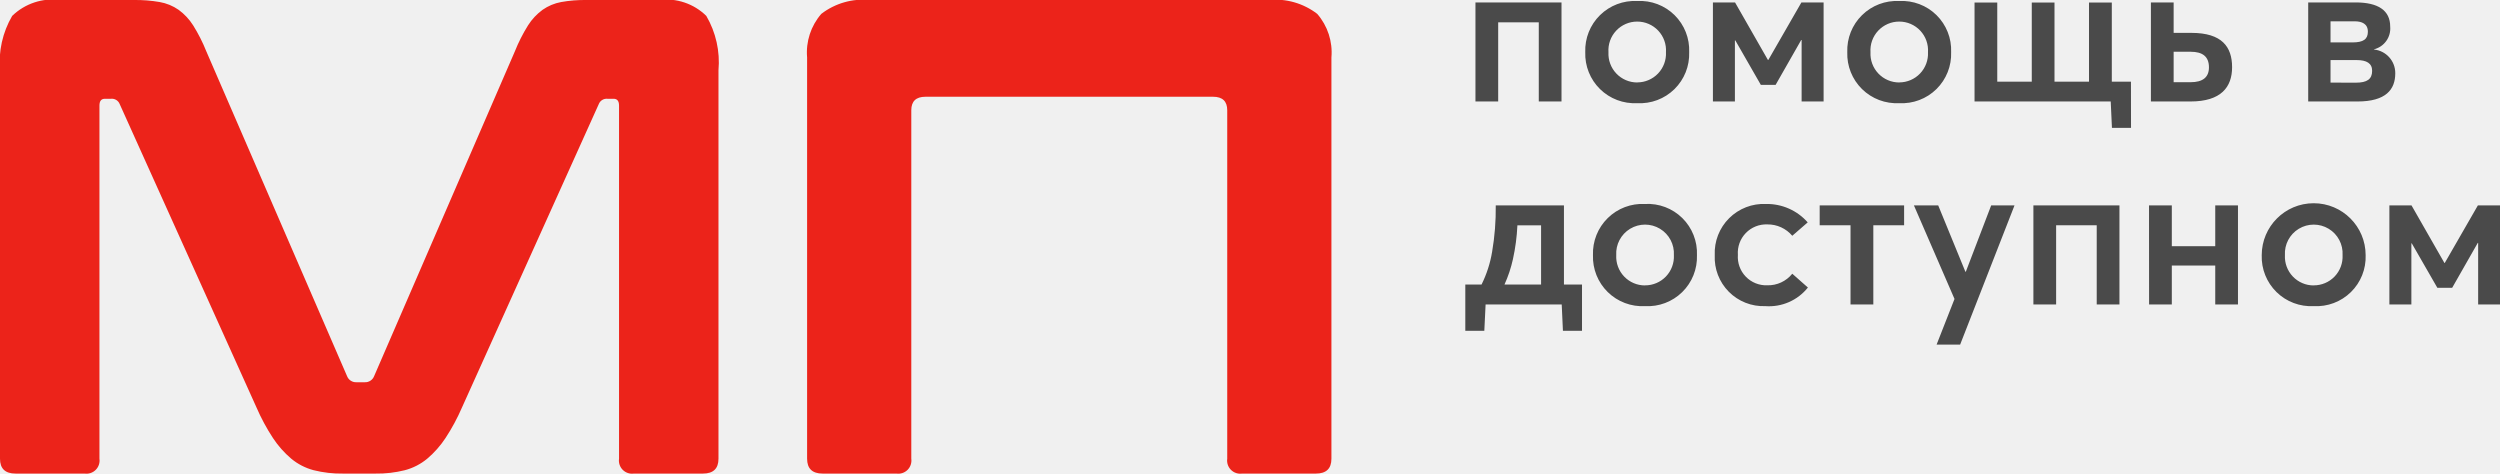
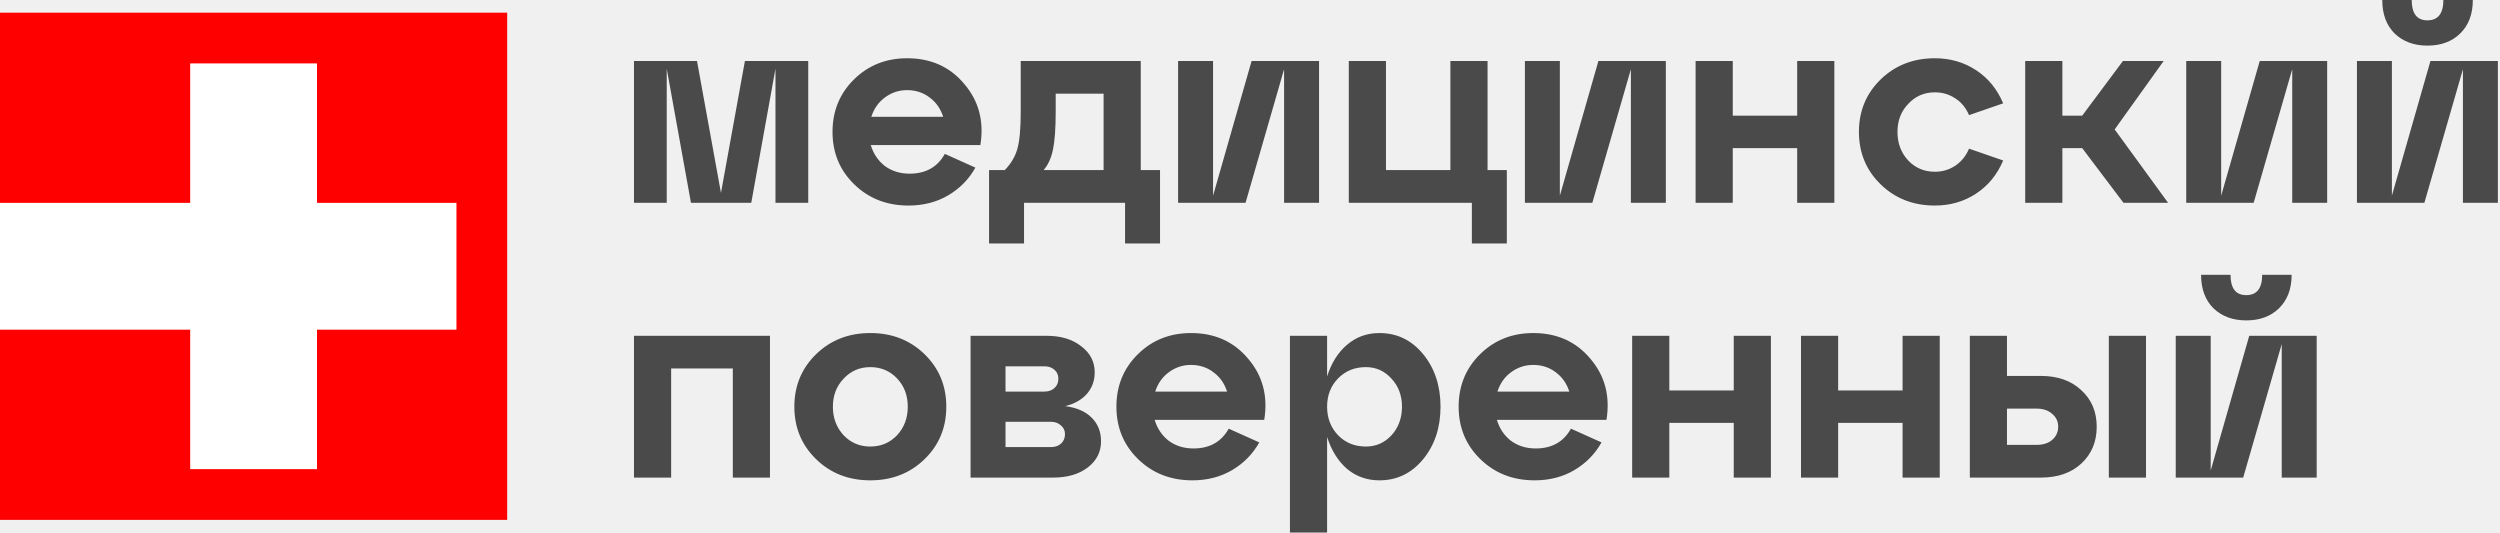
- <svg xmlns="http://www.w3.org/2000/svg" width="147.812" height="28" viewBox="0 0 147.812 28">
-   <g id="Сгруппировать_3998" data-name="Сгруппировать 3998" transform="translate(-78.64 -70)">
-     <path id="Контур_19" data-name="Контур 19" d="M-73.44-28a8.362,8.362,0,0,1,1.52.12,2.8,2.8,0,0,1,1.12.46,3.37,3.37,0,0,1,.86.92,9.606,9.606,0,0,1,.78,1.54l8.32,19.2a.566.566,0,0,0,.56.36h.48a.566.566,0,0,0,.56-.36l8.32-19.2a9.605,9.605,0,0,1,.78-1.54,3.37,3.37,0,0,1,.86-.92,2.8,2.8,0,0,1,1.1-.46,8.029,8.029,0,0,1,1.5-.12h4.28a3.377,3.377,0,0,1,2.8.94,5.436,5.436,0,0,1,.72,3.22V-.88q0,.88-.92.88h-4.08a.778.778,0,0,1-.88-.88V-21.76q0-.4-.32-.4h-.36a.5.5,0,0,0-.52.32L-54.04-3.92a11.912,11.912,0,0,1-.98,1.82A5.734,5.734,0,0,1-56.1-.88a3.462,3.462,0,0,1-1.32.68,6.714,6.714,0,0,1-1.74.2h-1.92a6.714,6.714,0,0,1-1.74-.2,3.462,3.462,0,0,1-1.32-.68A5.734,5.734,0,0,1-65.22-2.1a11.912,11.912,0,0,1-.98-1.82l-8.08-17.92a.5.5,0,0,0-.52-.32h-.36q-.32,0-.32.4V-.88a.778.778,0,0,1-.88.88h-4.08q-.92,0-.92-.88V-23.84a5.436,5.436,0,0,1,.72-3.22A3.435,3.435,0,0,1-77.8-28Zm67.08,0a4.062,4.062,0,0,1,2.88.82,3.472,3.472,0,0,1,.84,2.58V-.88q0,.88-.92.88H-7.92A.778.778,0,0,1-8.8-.88v-20.6q0-.8-.84-.8h-17q-.84,0-.84.8V-.88a.778.778,0,0,1-.88.88h-4.36q-.92,0-.92-.88V-24.6a3.472,3.472,0,0,1,.84-2.58A4.062,4.062,0,0,1-29.92-28Z" transform="translate(160 98)" fill="#ec231a" />
-     <path id="Контур_18" data-name="Контур 18" d="M.876,0H2.22V-4.68h2.4V0H5.964V-5.856H.876ZM10.44.1a2.914,2.914,0,0,0,3.072-3.012A2.911,2.911,0,0,0,10.44-5.94,2.924,2.924,0,0,0,7.368-2.916,2.921,2.921,0,0,0,10.44.1Zm0-1.224a1.7,1.7,0,0,1-1.7-1.788,1.7,1.7,0,0,1,1.7-1.812,1.7,1.7,0,0,1,1.7,1.812A1.7,1.7,0,0,1,10.44-1.128ZM14.916,0h1.3V-3.612h.024L17.748-.984h.876l1.512-2.652h.024V0h1.3V-5.856H20.148l-1.956,3.4h-.024l-1.944-3.4H14.916ZM25.932.1A2.914,2.914,0,0,0,29-2.916,2.911,2.911,0,0,0,25.932-5.94,2.924,2.924,0,0,0,22.86-2.916,2.921,2.921,0,0,0,25.932.1Zm0-1.224a1.7,1.7,0,0,1-1.7-1.788,1.7,1.7,0,0,1,1.7-1.812,1.7,1.7,0,0,1,1.7,1.812A1.7,1.7,0,0,1,25.932-1.128Zm13.7-.048H38.5v-4.68H37.152v4.68h-2.04v-4.68H33.768v4.68h-2.04v-4.68H30.384V0h8.052l.072,1.56h1.128ZM40.812,0h2.34c1.812,0,2.46-.852,2.46-2.028,0-1.2-.6-2.028-2.4-2.028H42.156v-1.8H40.812Zm1.344-1.14v-1.8h1.008c.708,0,1.08.288,1.08.924,0,.588-.372.876-1.08.876ZM50.112,0h2.916c1.68,0,2.232-.708,2.232-1.668A1.4,1.4,0,0,0,54-3.072v-.012a1.269,1.269,0,0,0,.96-1.344c0-.96-.72-1.428-2.04-1.428H50.112Zm1.32-3.492V-4.74H52.86c.42,0,.78.144.78.612,0,.444-.264.636-.912.636Zm0,2.376V-2.448H52.98c.588,0,.912.192.912.636,0,.492-.3.7-.96.7ZM7.176,10.824H6.108V6.144H2.076A15.153,15.153,0,0,1,1.86,8.892a6.879,6.879,0,0,1-.624,1.932H.276V13.56H1.4L1.476,12h4.5l.072,1.56H7.176Zm-4.584,0a7.6,7.6,0,0,0,.5-1.5,11.776,11.776,0,0,0,.264-2h1.4v3.5ZM10.9,12.1a2.914,2.914,0,0,0,3.072-3.012A2.911,2.911,0,0,0,10.9,6.06,2.924,2.924,0,0,0,7.824,9.084,2.921,2.921,0,0,0,10.9,12.1Zm0-1.224a1.7,1.7,0,0,1-1.7-1.788,1.707,1.707,0,1,1,3.408,0A1.7,1.7,0,0,1,10.9,10.872ZM18.012,12.1A2.941,2.941,0,0,0,20.532,11l-.924-.816a1.832,1.832,0,0,1-1.476.684,1.679,1.679,0,0,1-1.74-1.8,1.679,1.679,0,0,1,1.74-1.8,1.9,1.9,0,0,1,1.476.672l.912-.792A3.206,3.206,0,0,0,18.06,6.06a2.9,2.9,0,0,0-3.036,3.024A2.88,2.88,0,0,0,18.012,12.1Zm5.04-.1H24.4V7.32H26.22V6.144H21.228V7.32h1.824Zm5.088,2.376h1.392l3.216-8.232h-1.38l-1.5,3.924h-.024L28.236,6.144H26.8l2.4,5.532ZM33.864,12h1.344V7.32h2.4V12h1.344V6.144H33.864Zm6.84,0h1.344V9.7h2.568V12H45.96V6.144H44.616V8.556H42.048V6.144H40.7Zm9.732.1a2.914,2.914,0,0,0,3.072-3.012,3.072,3.072,0,0,0-6.144,0A2.921,2.921,0,0,0,50.436,12.1Zm0-1.224a1.7,1.7,0,0,1-1.7-1.788,1.707,1.707,0,1,1,3.408,0A1.7,1.7,0,0,1,50.436,10.872ZM54.912,12h1.3V8.388h.024l1.512,2.628h.876l1.512-2.652h.024V12h1.3V6.144H60.144l-1.956,3.4h-.024l-1.944-3.4H54.912Z" transform="translate(165 76)" fill="#4a4a4a" />
-   </g>
+ <svg xmlns="http://www.w3.org/2000/svg" width="169" height="36" viewBox="0 0 169 36" fill="none">
+   <path d="M54.637 4.124V13.709H52.422V4.644L50.785 13.709H46.709L45.071 4.644V13.709H42.857V4.124H47.118L48.737 13.04L50.356 4.124H54.637ZM61.321 3.938C62.934 3.938 64.224 4.52 65.192 5.684C66.172 6.836 66.532 8.211 66.272 9.808H58.865C59.039 10.39 59.355 10.861 59.814 11.22C60.285 11.567 60.844 11.74 61.489 11.74C62.581 11.74 63.375 11.294 63.871 10.402L65.936 11.331C65.502 12.111 64.888 12.737 64.094 13.207C63.313 13.666 62.419 13.895 61.414 13.895C59.951 13.895 58.728 13.418 57.748 12.464C56.768 11.511 56.278 10.328 56.278 8.916C56.278 7.505 56.762 6.322 57.73 5.368C58.697 4.415 59.895 3.938 61.321 3.938ZM61.321 6.093C60.763 6.093 60.261 6.26 59.814 6.594C59.38 6.916 59.076 7.35 58.902 7.895H63.759C63.585 7.35 63.282 6.916 62.847 6.594C62.413 6.26 61.904 6.093 61.321 6.093ZM77.115 4.124V11.498H78.418V16.458H76.054V13.709H69.225V16.458H66.861V11.498H67.922C68.332 11.077 68.611 10.613 68.76 10.105C68.921 9.585 69.001 8.731 69.001 7.542V4.124H77.115ZM70.546 11.498H74.603V6.334H71.365V7.542C71.365 8.681 71.303 9.542 71.179 10.124C71.055 10.706 70.844 11.164 70.546 11.498ZM82.003 13.226L84.608 4.124H89.168V13.709H86.804V4.681L84.199 13.709H79.639V4.124H82.003V13.226ZM99.498 13.709H91.179V4.124H93.692V11.498H98.046V4.124H100.559V11.498H101.861V16.458H99.498V13.709ZM105.446 13.226L108.052 4.124H112.611V13.709H110.247V4.681L107.642 13.709H103.083V4.124H105.446V13.226ZM117.135 13.709H114.623V4.124H117.135V7.82H121.49V4.124H124.002V13.709H121.49V10.012H117.135V13.709ZM127.134 12.464C126.154 11.511 125.663 10.328 125.663 8.916C125.663 7.505 126.154 6.322 127.134 5.368C128.114 4.415 129.336 3.938 130.8 3.938C131.829 3.938 132.754 4.204 133.572 4.737C134.391 5.269 135.005 6.019 135.415 6.985L133.107 7.783C132.896 7.288 132.586 6.91 132.177 6.65C131.767 6.378 131.308 6.241 130.8 6.241C130.08 6.241 129.478 6.502 128.995 7.022C128.511 7.529 128.269 8.161 128.269 8.916C128.269 9.684 128.511 10.328 128.995 10.848C129.478 11.356 130.08 11.61 130.8 11.61C131.308 11.61 131.767 11.474 132.177 11.201C132.586 10.929 132.896 10.545 133.107 10.05L135.415 10.848C135.005 11.814 134.391 12.563 133.572 13.096C132.754 13.629 131.829 13.895 130.8 13.895C129.336 13.895 128.114 13.418 127.134 12.464ZM146.264 4.124L142.951 8.749L146.562 13.709H143.547L140.755 10.012H139.416V13.709H136.903V4.124H139.416V7.82H140.755L143.51 4.124H146.264ZM150.152 13.226L152.758 4.124H157.317V13.709H154.954V4.681L152.348 13.709H147.789V4.124H150.152V13.226ZM164.093 3.084C163.187 3.084 162.449 2.811 161.878 2.266C161.32 1.709 161.041 0.954 161.041 0H163.032C163.032 0.916 163.386 1.375 164.093 1.375C164.812 1.375 165.172 0.916 165.172 0H167.163C167.163 0.954 166.878 1.709 166.307 2.266C165.749 2.811 165.011 3.084 164.093 3.084ZM161.692 13.226L164.298 4.124H168.857V13.709H166.494V4.681L163.888 13.709H159.329V4.124H161.692V13.226ZM45.369 32.285H42.857V22.7H52.05V32.285H49.538V24.91H45.369V32.285ZM55.168 31.04C54.188 30.087 53.698 28.904 53.698 27.492C53.698 26.081 54.188 24.898 55.168 23.944C56.148 22.991 57.37 22.514 58.834 22.514C60.298 22.514 61.52 22.991 62.5 23.944C63.48 24.898 63.97 26.081 63.97 27.492C63.97 28.904 63.48 30.087 62.5 31.04C61.52 31.994 60.298 32.471 58.834 32.471C57.37 32.471 56.148 31.994 55.168 31.04ZM56.303 27.492C56.303 28.26 56.545 28.904 57.029 29.424C57.513 29.932 58.114 30.186 58.834 30.186C59.553 30.186 60.155 29.932 60.639 29.424C61.123 28.904 61.365 28.26 61.365 27.492C61.365 26.724 61.123 26.087 60.639 25.579C60.155 25.071 59.553 24.817 58.834 24.817C58.114 24.817 57.513 25.077 57.029 25.598C56.545 26.105 56.303 26.737 56.303 27.492ZM72.011 27.455C72.781 27.554 73.376 27.814 73.798 28.235C74.22 28.656 74.43 29.189 74.43 29.833C74.43 30.551 74.133 31.139 73.537 31.598C72.942 32.056 72.16 32.285 71.193 32.285H65.61V22.7H70.746C71.714 22.7 72.495 22.935 73.091 23.406C73.699 23.864 74.002 24.452 74.002 25.17C74.002 25.728 73.829 26.21 73.482 26.619C73.134 27.016 72.644 27.294 72.011 27.455ZM70.597 24.762H67.973V26.471H70.597C70.882 26.471 71.112 26.39 71.286 26.229C71.459 26.068 71.546 25.858 71.546 25.598C71.546 25.35 71.459 25.152 71.286 25.003C71.112 24.842 70.882 24.762 70.597 24.762ZM67.973 30.223H71.044C71.329 30.223 71.559 30.142 71.732 29.981C71.906 29.82 71.993 29.61 71.993 29.35C71.993 29.102 71.9 28.904 71.714 28.755C71.54 28.595 71.317 28.514 71.044 28.514H67.973V30.223ZM80.512 22.514C82.125 22.514 83.415 23.096 84.383 24.26C85.363 25.412 85.723 26.786 85.462 28.384H78.056C78.23 28.966 78.546 29.436 79.005 29.796C79.476 30.142 80.035 30.316 80.68 30.316C81.771 30.316 82.566 29.87 83.062 28.978L85.127 29.907C84.693 30.687 84.079 31.313 83.285 31.783C82.504 32.241 81.61 32.471 80.605 32.471C79.141 32.471 77.919 31.994 76.939 31.04C75.959 30.087 75.469 28.904 75.469 27.492C75.469 26.081 75.953 24.898 76.921 23.944C77.888 22.991 79.086 22.514 80.512 22.514ZM80.512 24.669C79.954 24.669 79.451 24.836 79.005 25.17C78.571 25.492 78.267 25.926 78.093 26.471H82.95C82.776 25.926 82.472 25.492 82.038 25.17C81.604 24.836 81.095 24.669 80.512 24.669ZM93.248 22.514C94.439 22.514 95.425 22.991 96.207 23.944C96.988 24.898 97.379 26.081 97.379 27.492C97.379 28.904 96.988 30.087 96.207 31.04C95.425 31.994 94.439 32.471 93.248 32.471C92.404 32.471 91.672 32.211 91.052 31.69C90.444 31.158 89.997 30.44 89.712 29.536V36H87.2V22.7H89.712V25.449C89.997 24.545 90.444 23.833 91.052 23.313C91.672 22.78 92.404 22.514 93.248 22.514ZM92.336 30.186C93.018 30.186 93.595 29.932 94.066 29.424C94.538 28.904 94.774 28.26 94.774 27.492C94.774 26.737 94.538 26.105 94.066 25.598C93.595 25.077 93.018 24.817 92.336 24.817C91.579 24.817 90.952 25.071 90.456 25.579C89.96 26.087 89.712 26.724 89.712 27.492C89.712 28.26 89.96 28.904 90.456 29.424C90.952 29.932 91.579 30.186 92.336 30.186ZM103.647 22.514C105.259 22.514 106.55 23.096 107.517 24.26C108.497 25.412 108.857 26.786 108.597 28.384H101.19C101.364 28.966 101.68 29.436 102.139 29.796C102.611 30.142 103.169 30.316 103.814 30.316C104.906 30.316 105.7 29.87 106.196 28.978L108.262 29.907C107.828 30.687 107.213 31.313 106.42 31.783C105.638 32.241 104.745 32.471 103.74 32.471C102.276 32.471 101.054 31.994 100.074 31.04C99.094 30.087 98.604 28.904 98.604 27.492C98.604 26.081 99.087 24.898 100.055 23.944C101.023 22.991 102.22 22.514 103.647 22.514ZM103.647 24.669C103.088 24.669 102.586 24.836 102.139 25.17C101.705 25.492 101.401 25.926 101.228 26.471H106.085C105.911 25.926 105.607 25.492 105.173 25.17C104.738 24.836 104.23 24.669 103.647 24.669ZM112.846 32.285H110.334V22.7H112.846V26.396H117.201V22.7H119.713V32.285H117.201V28.588H112.846V32.285ZM124.259 32.285H121.747V22.7H124.259V26.396H128.614V22.7H131.126V32.285H128.614V28.588H124.259V32.285ZM137.961 32.285H133.16V22.7H135.672V25.412H137.961C139.102 25.412 140.014 25.734 140.696 26.378C141.391 27.009 141.738 27.833 141.738 28.848C141.738 29.864 141.391 30.694 140.696 31.337C140.014 31.969 139.102 32.285 137.961 32.285ZM145.07 32.285H142.557V22.7H145.07V32.285ZM135.672 27.622V30.074H137.663C138.11 30.074 138.463 29.963 138.724 29.74C138.997 29.505 139.133 29.207 139.133 28.848C139.133 28.489 138.997 28.198 138.724 27.975C138.463 27.74 138.11 27.622 137.663 27.622H135.672ZM151.844 21.659C150.939 21.659 150.2 21.387 149.63 20.842C149.071 20.285 148.792 19.529 148.792 18.576H150.784C150.784 19.492 151.137 19.951 151.844 19.951C152.564 19.951 152.924 19.492 152.924 18.576H154.915C154.915 19.529 154.629 20.285 154.059 20.842C153.501 21.387 152.762 21.659 151.844 21.659ZM149.444 31.802L152.049 22.7H156.608V32.285H154.245V23.257L151.64 32.285H147.08V22.7H149.444V31.802Z" fill="#4A4A4A" />
+   <path d="M34.286 0.857H0V35.143H34.286V0.857Z" fill="#FF0000" />
+   <path d="M3.45707e-05 13.714H30.857V22.286H3.45707e-05V13.714Z" fill="white" />
+   <path d="M21.429 4.286L21.429 31.714L12.857 31.714L12.857 4.286L21.429 4.286Z" fill="white" />
</svg>
